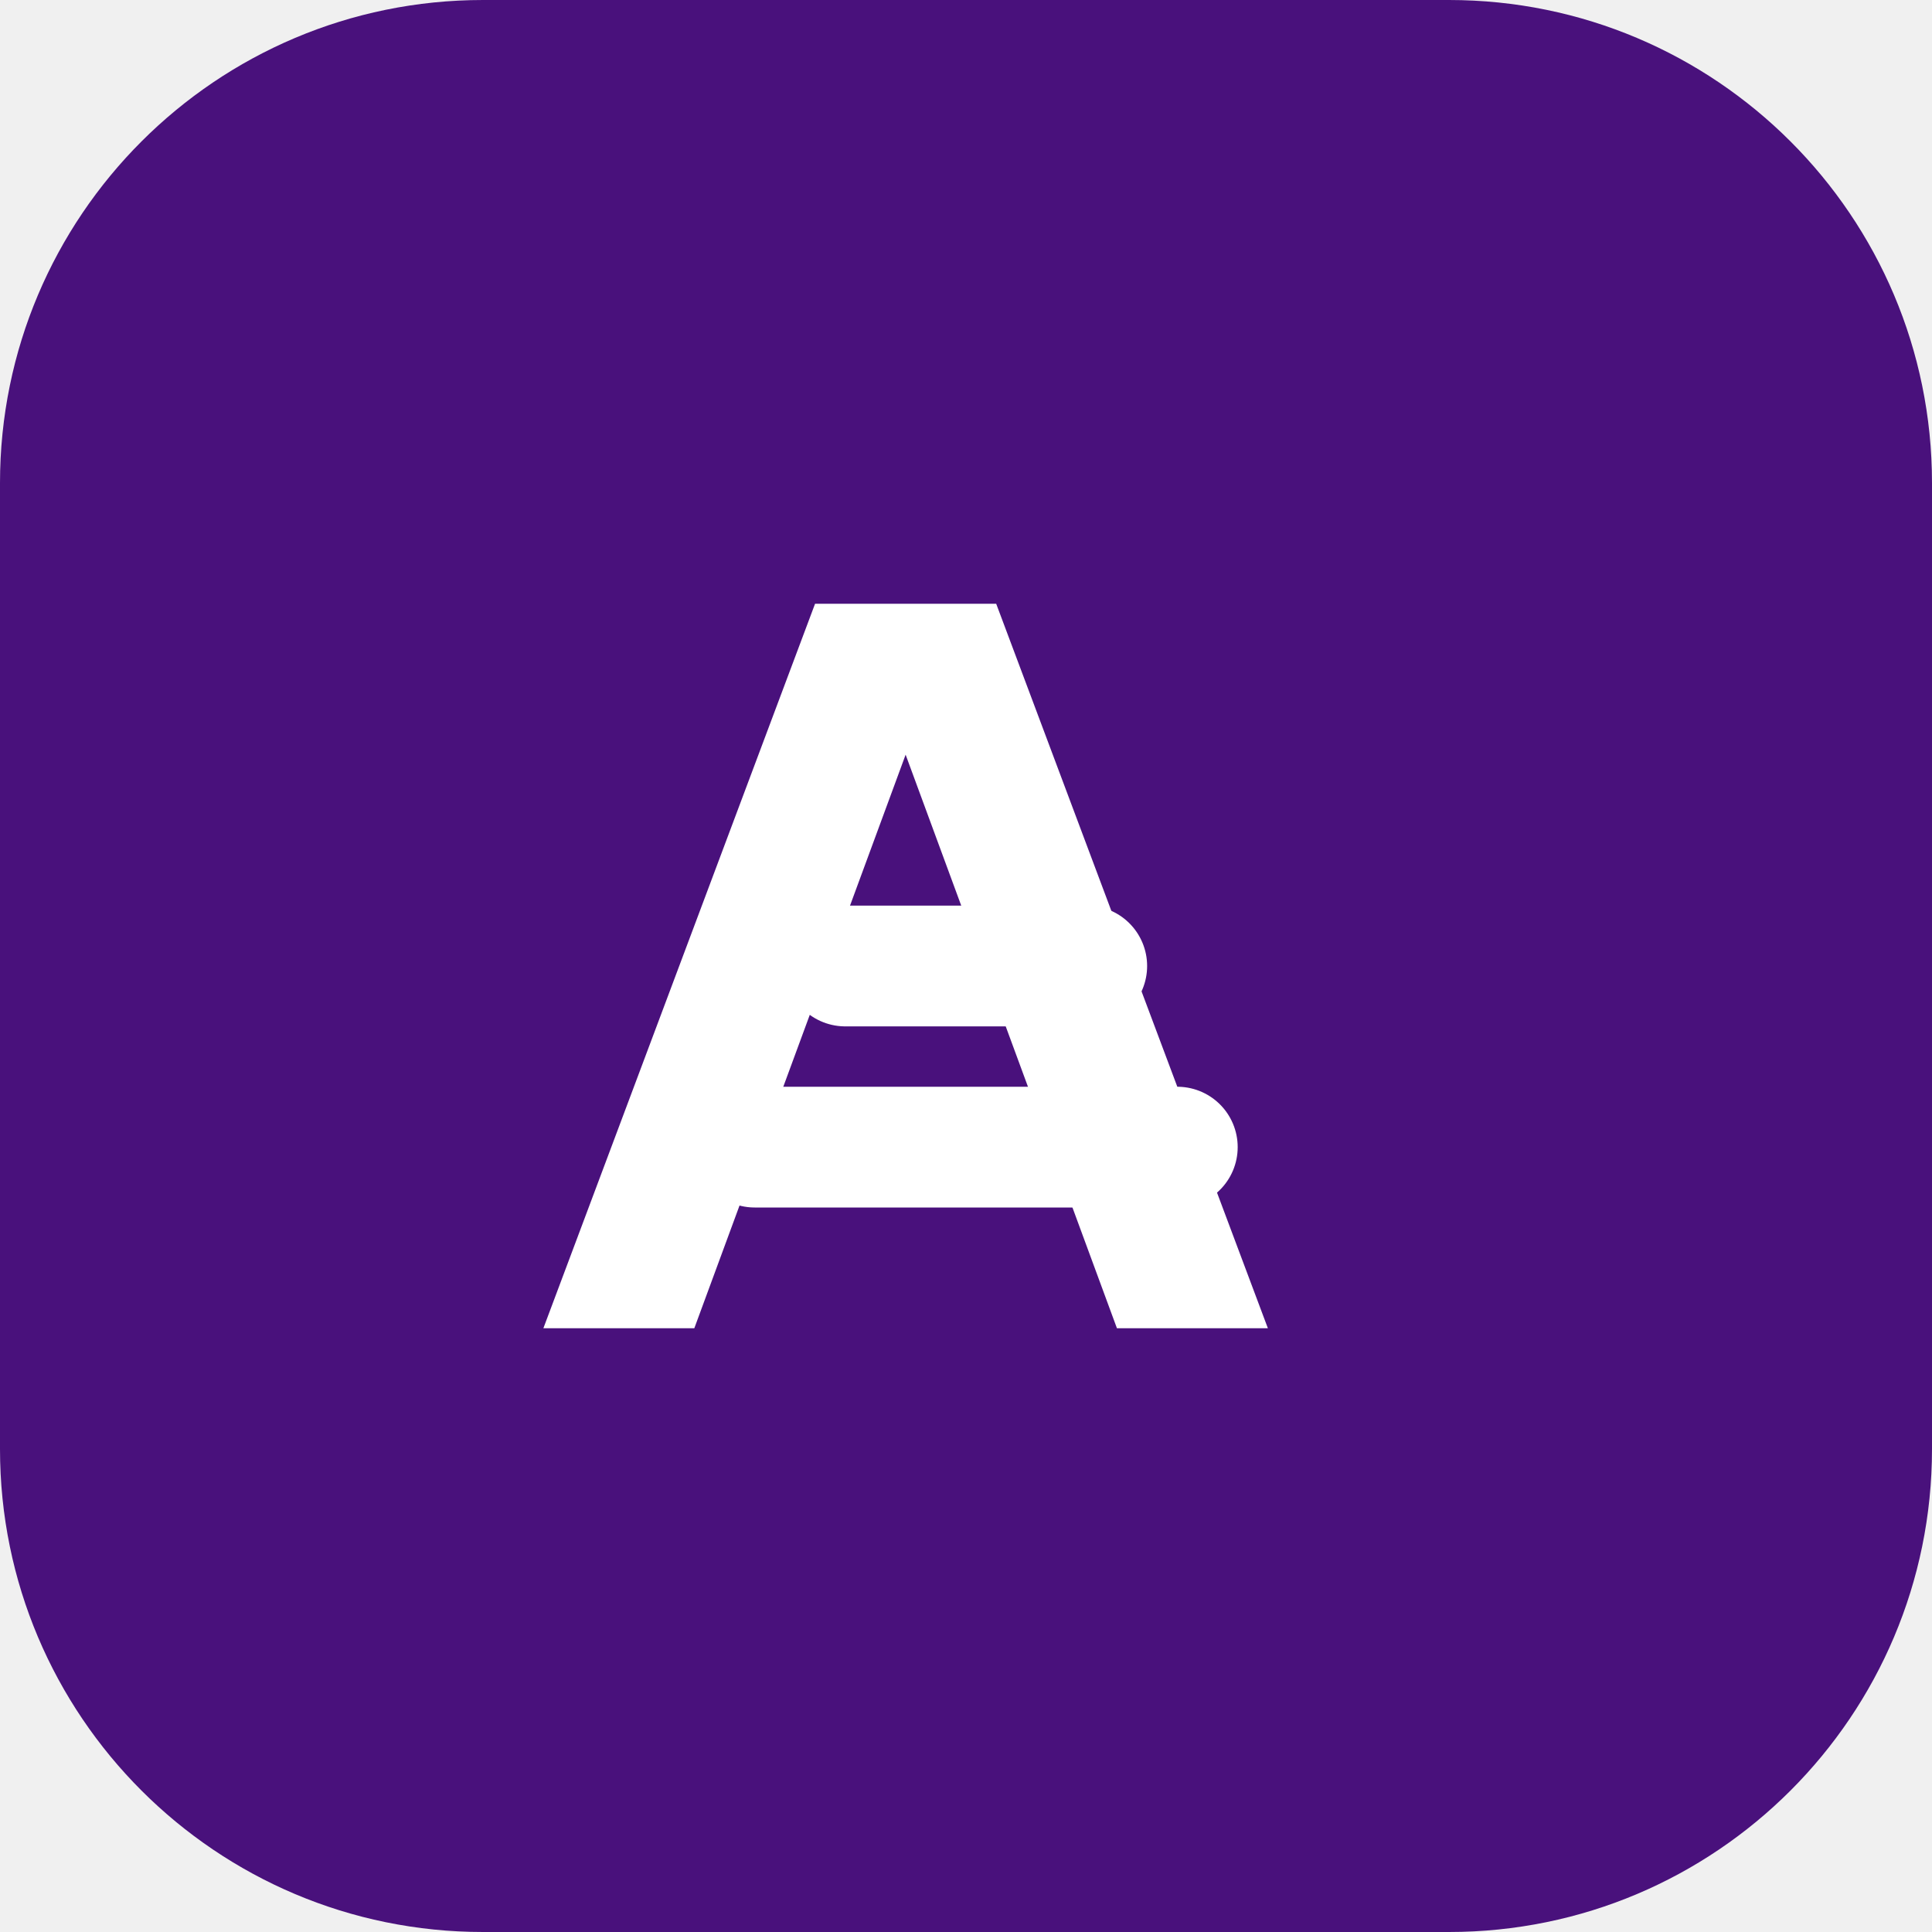
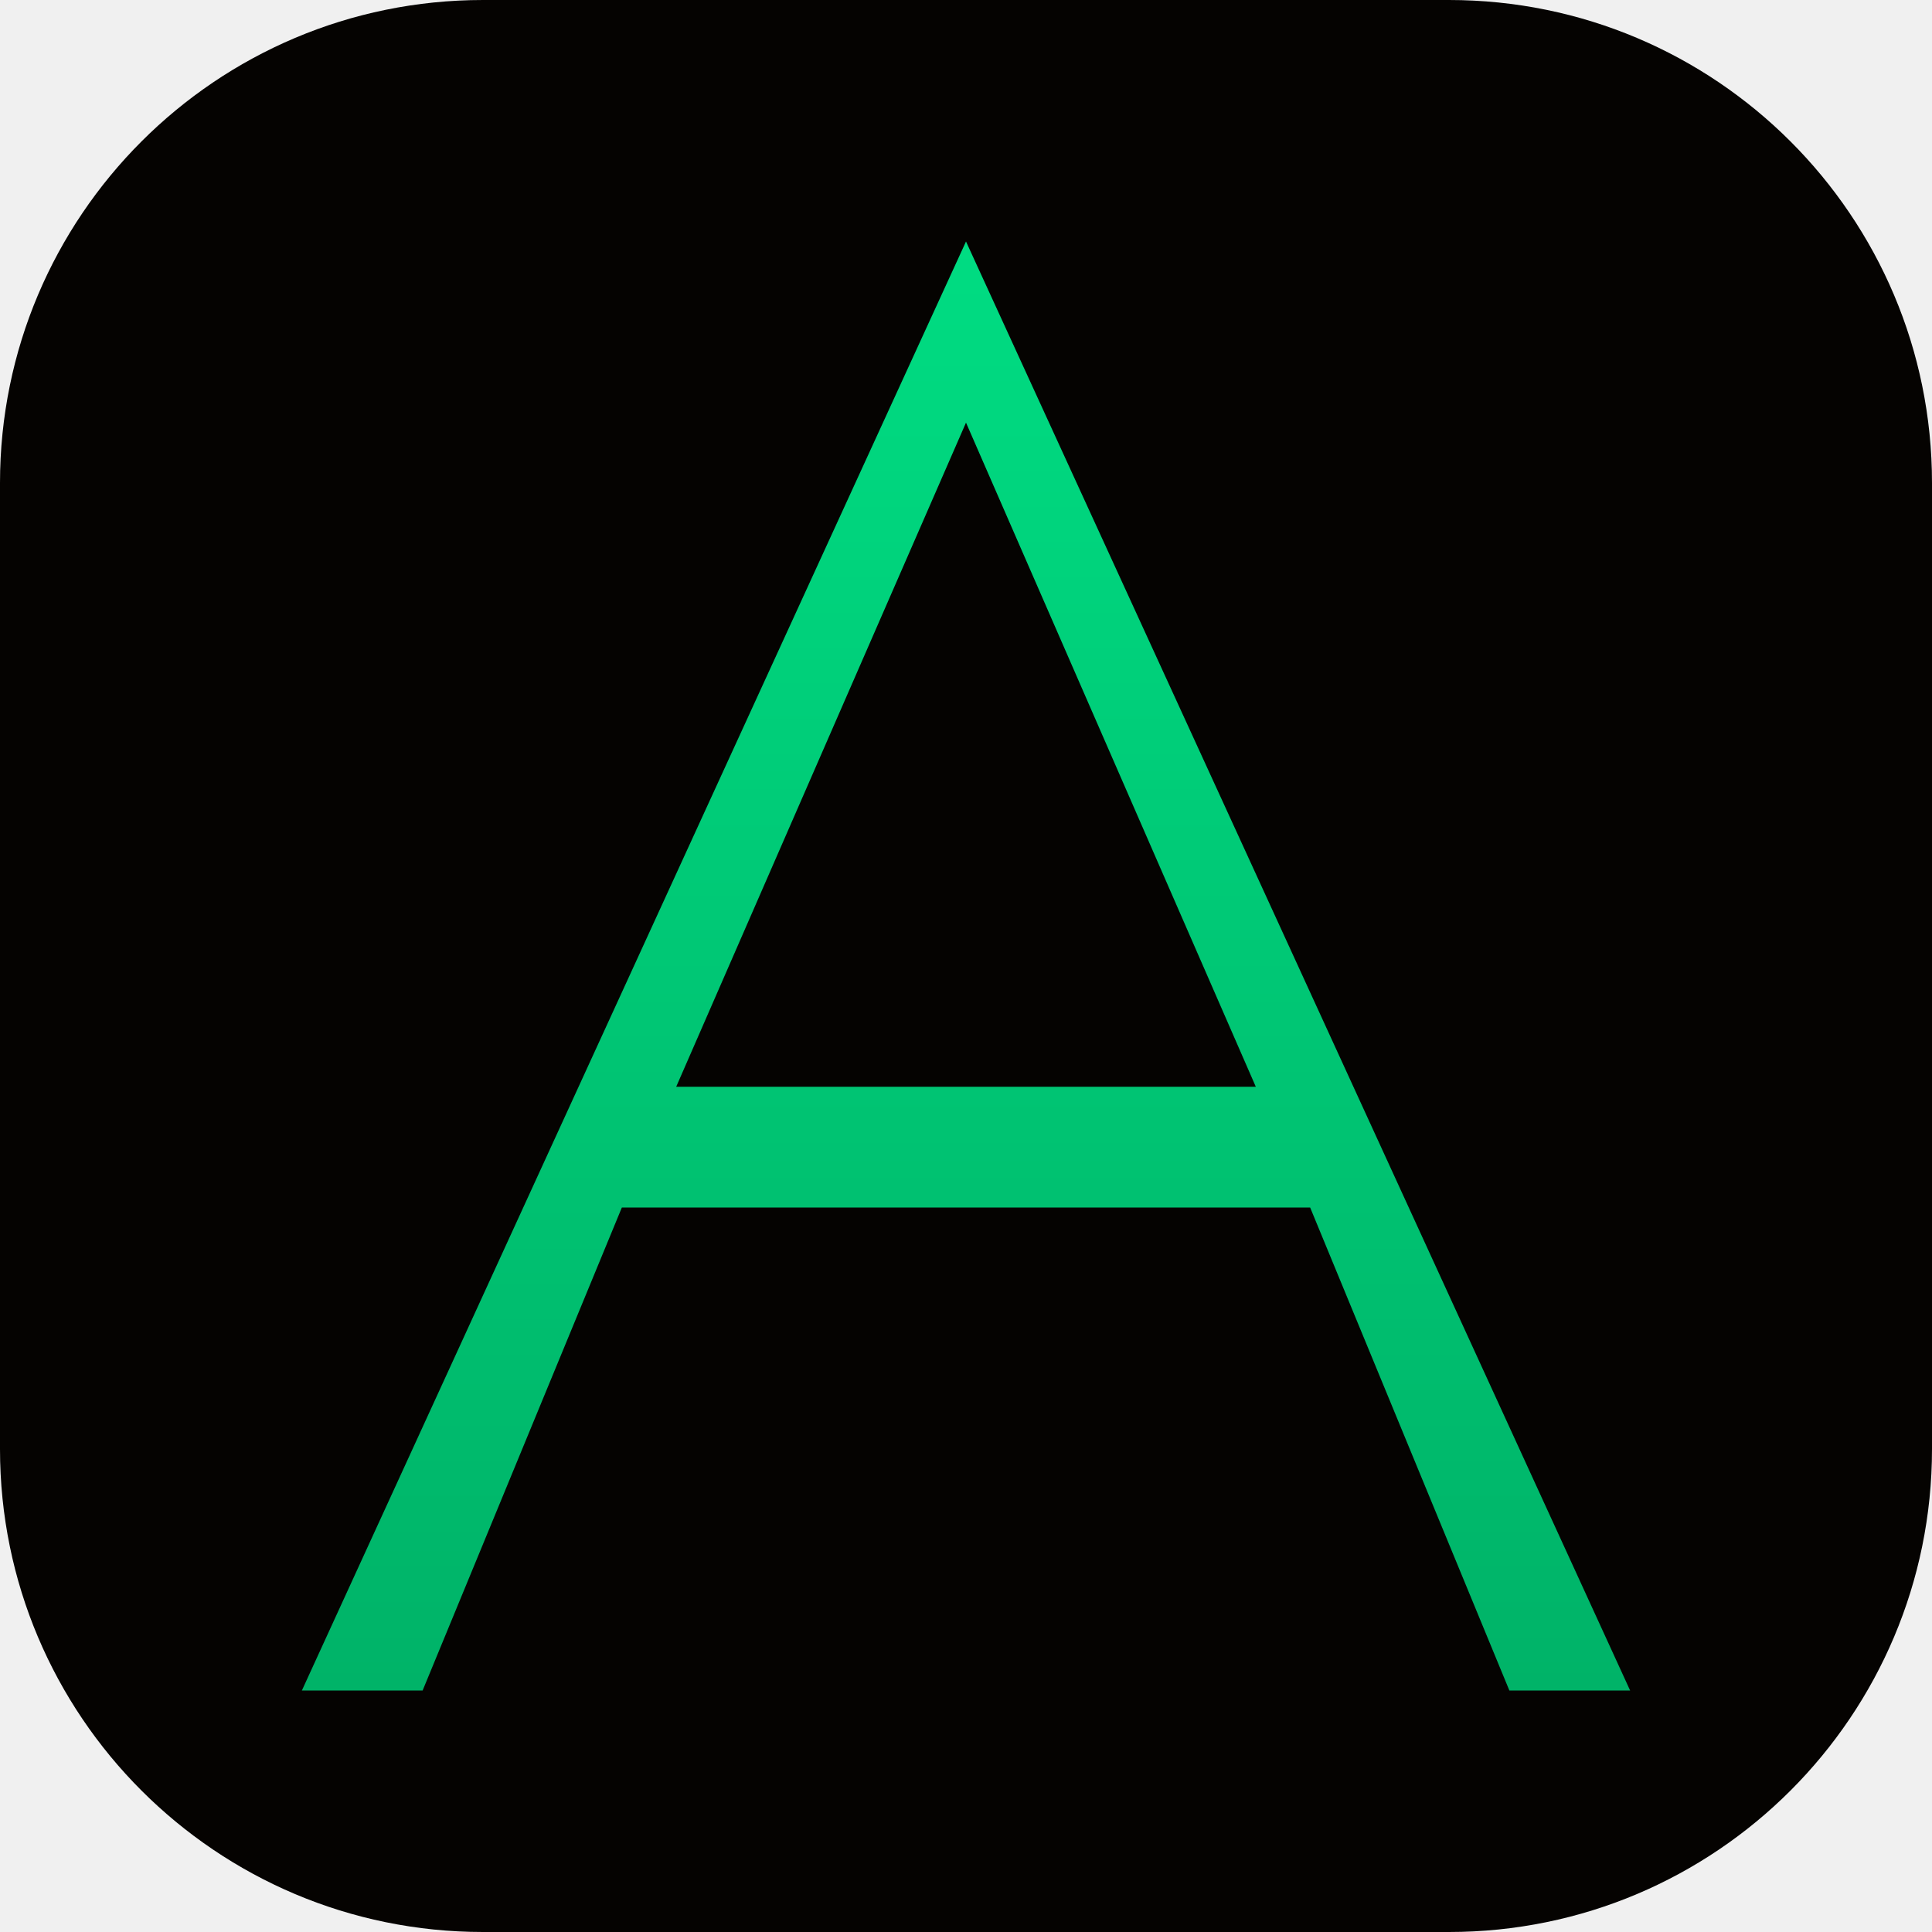
- <svg xmlns="http://www.w3.org/2000/svg" width="32" height="32" viewBox="0 0 32 32" fill="none">
-   <rect width="32" height="32" rx="8" fill="#49117C" />
-   <path d="M9 22L13.5 10H16.5L21 22H18.5L15 12.5L11.5 22H9Z" fill="white" />
-   <path d="M14 16H18" stroke="white" stroke-width="2" stroke-linecap="round" />
-   <path d="M12.5 19L19.5 19" stroke="white" stroke-width="2" stroke-linecap="round" />
+ <svg xmlns="http://www.w3.org/2000/svg" width="512" height="512" viewBox="0 0 512 512" fill="none">
+   <rect width="512" height="512" rx="128" fill="#050301" />
+   <path d="M256 64L432 448H400L347.2 320H164.8L112 448H80L256 64ZM332.8 288L256 112L179.2 288H332.8Z" fill="url(#gradient)" />
+   <defs>
+     <linearGradient id="gradient" x1="256" y1="64" x2="256" y2="448" gradientUnits="userSpaceOnUse">
+       <stop offset="0" stop-color="#00DC82" />
+       <stop offset="1" stop-color="#00B368" />
+     </linearGradient>
+   </defs>
</svg>
